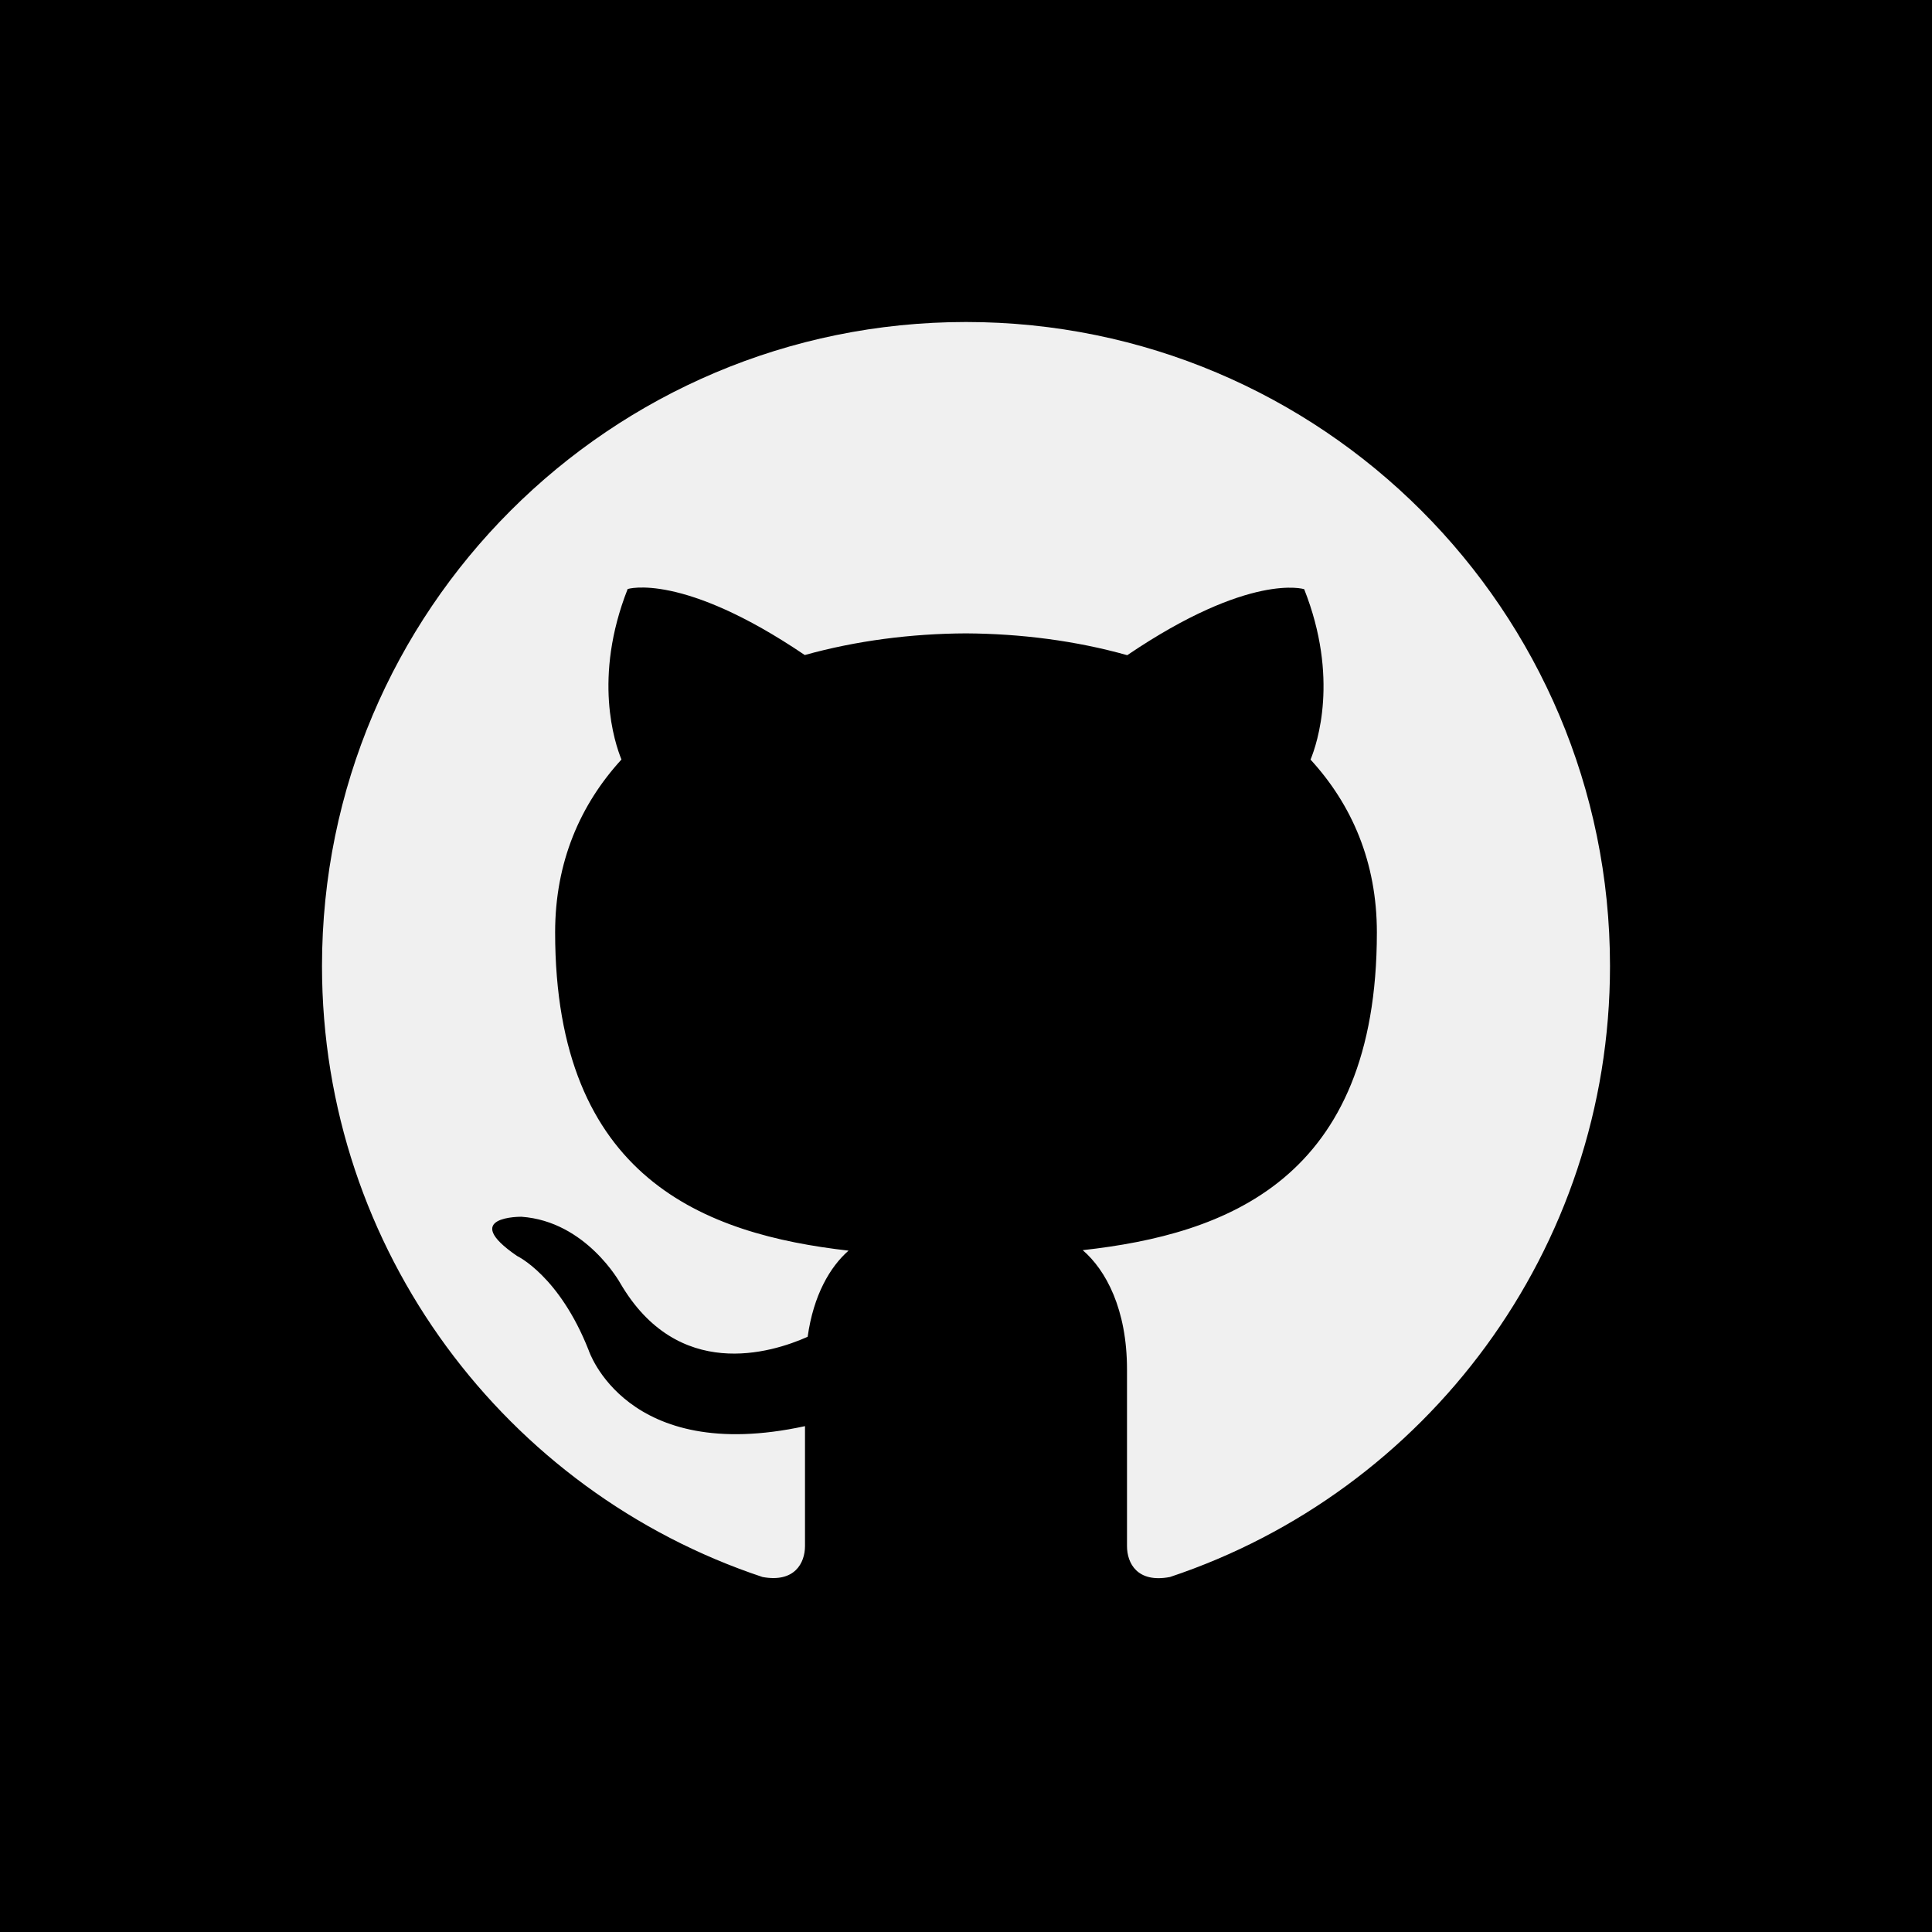
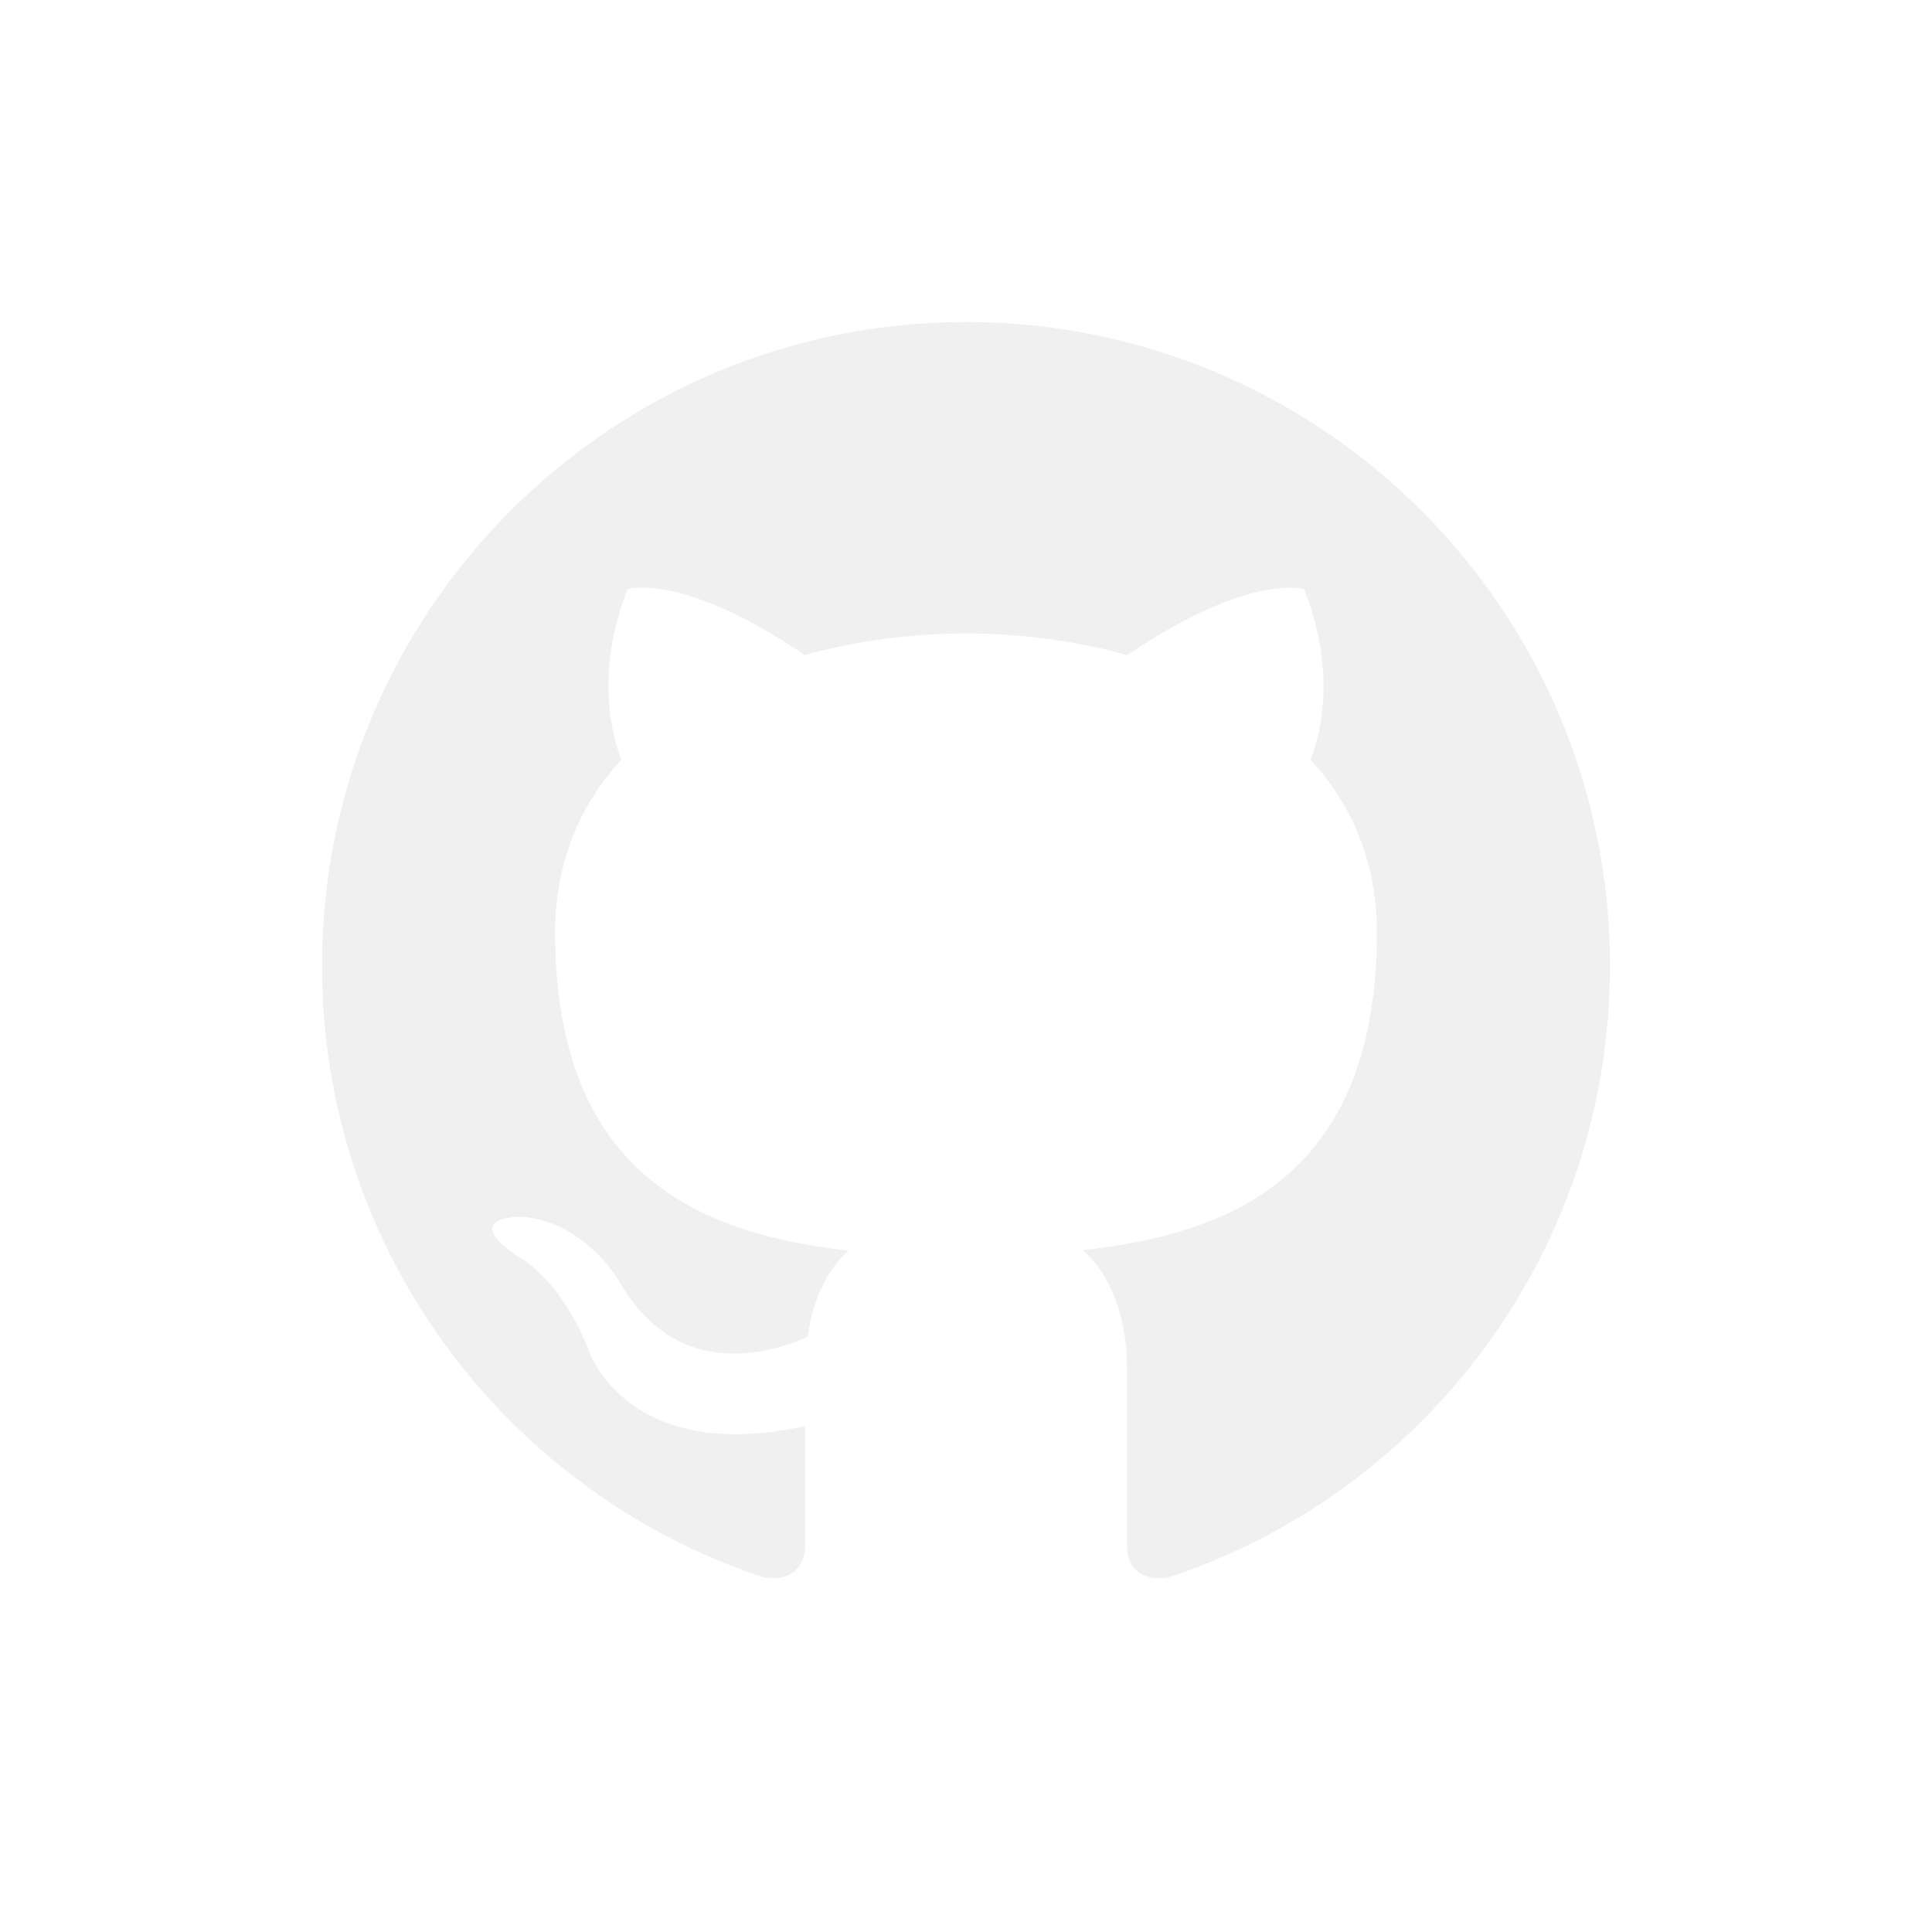
<svg xmlns="http://www.w3.org/2000/svg" width="48" height="48" viewBox="0 0 24 24">
-   <path d="M0 0v24h24v-24h-24zm14.534 19.59c-.406.078-.534-.171-.534-.384v-2.195c0-.747-.262-1.233-.55-1.481 1.782-.198 3.654-.875 3.654-3.947 0-.874-.311-1.588-.824-2.147.083-.202.357-1.016-.079-2.117 0 0-.671-.215-2.198.82-.639-.18-1.323-.267-2.003-.271-.68.003-1.364.091-2.003.269-1.528-1.035-2.2-.82-2.2-.82-.434 1.102-.16 1.915-.077 2.118-.512.56-.824 1.273-.824 2.147 0 3.064 1.867 3.751 3.645 3.954-.229.2-.436.552-.508 1.07-.457.204-1.614.557-2.328-.666 0 0-.423-.768-1.227-.825 0 0-.78-.01-.055.487 0 0 .525.246.889 1.17 0 0 .463 1.428 2.688.944v1.489c0 .211-.129.459-.528.385-3.18-1.057-5.472-4.056-5.472-7.59 0-4.419 3.582-8 8-8s8 3.581 8 8c0 3.533-2.289 6.531-5.466 7.59z" />
+   <path fill="#ffffff" d="M0 0v24h24v-24h-24zm14.534 19.59c-.406.078-.534-.171-.534-.384v-2.195c0-.747-.262-1.233-.55-1.481 1.782-.198 3.654-.875 3.654-3.947 0-.874-.311-1.588-.824-2.147.083-.202.357-1.016-.079-2.117 0 0-.671-.215-2.198.82-.639-.18-1.323-.267-2.003-.271-.68.003-1.364.091-2.003.269-1.528-1.035-2.2-.82-2.2-.82-.434 1.102-.16 1.915-.077 2.118-.512.56-.824 1.273-.824 2.147 0 3.064 1.867 3.751 3.645 3.954-.229.2-.436.552-.508 1.07-.457.204-1.614.557-2.328-.666 0 0-.423-.768-1.227-.825 0 0-.78-.01-.055.487 0 0 .525.246.889 1.17 0 0 .463 1.428 2.688.944v1.489c0 .211-.129.459-.528.385-3.18-1.057-5.472-4.056-5.472-7.59 0-4.419 3.582-8 8-8s8 3.581 8 8c0 3.533-2.289 6.531-5.466 7.59z" />
</svg>
